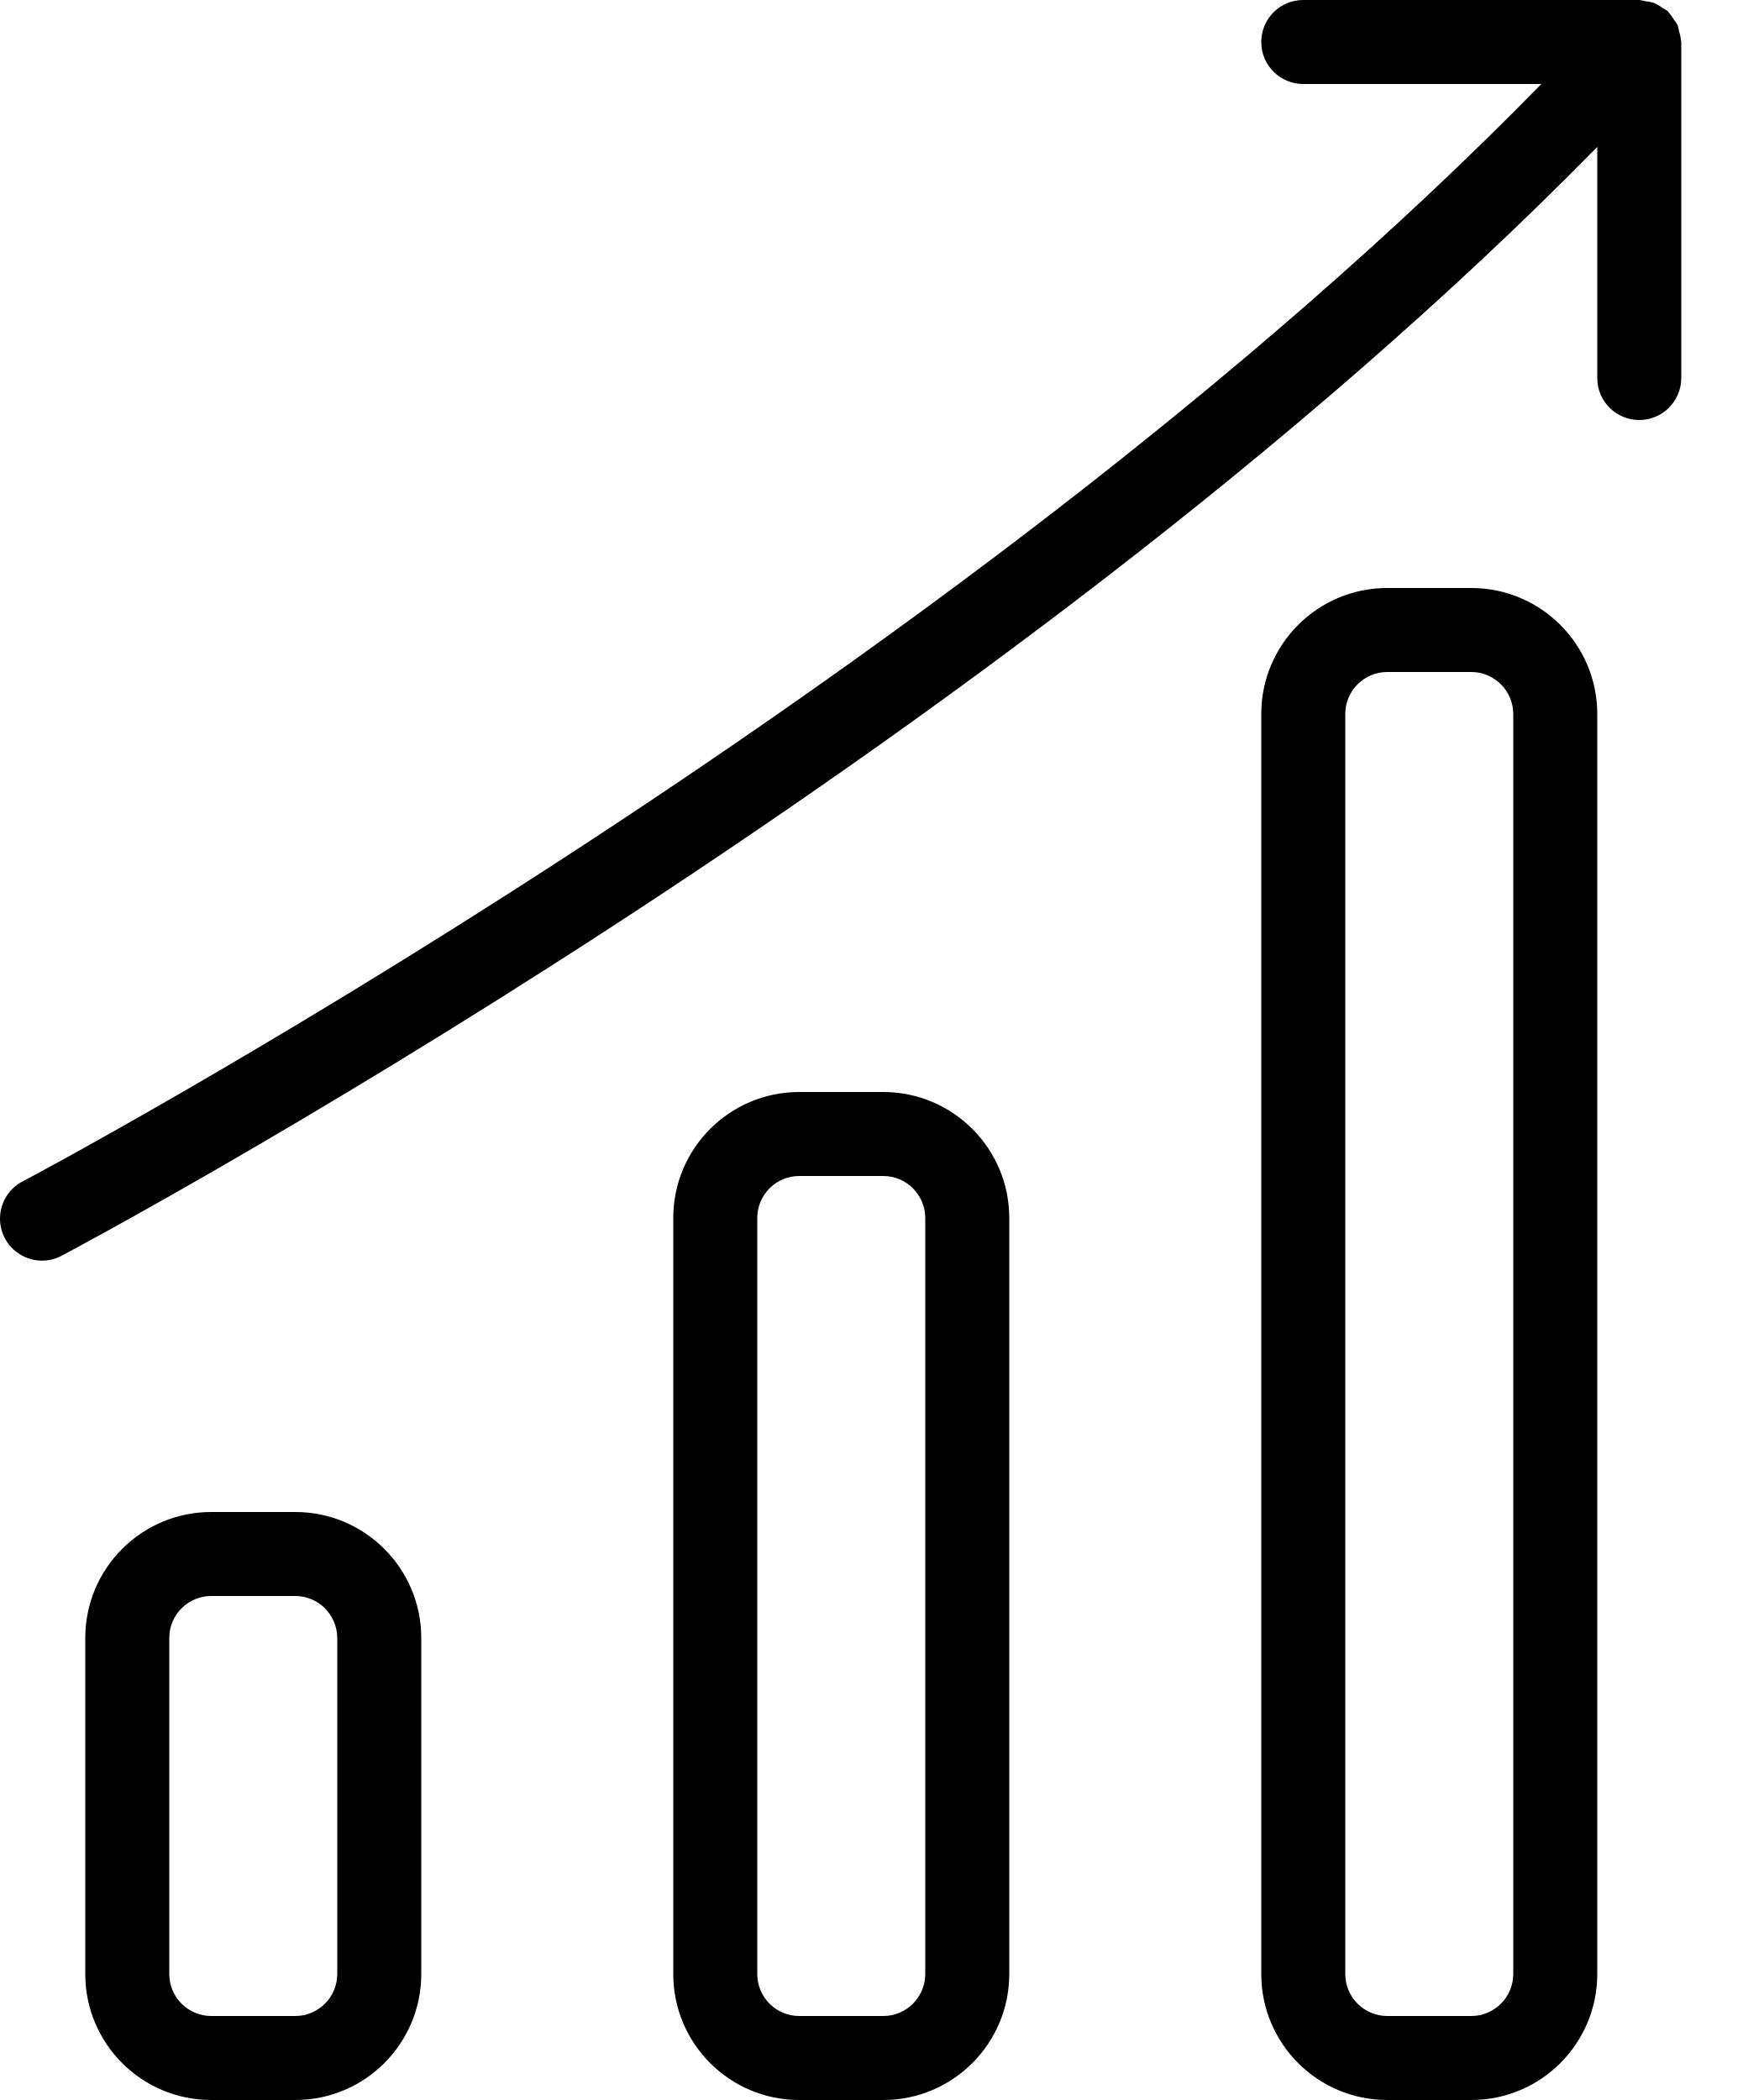
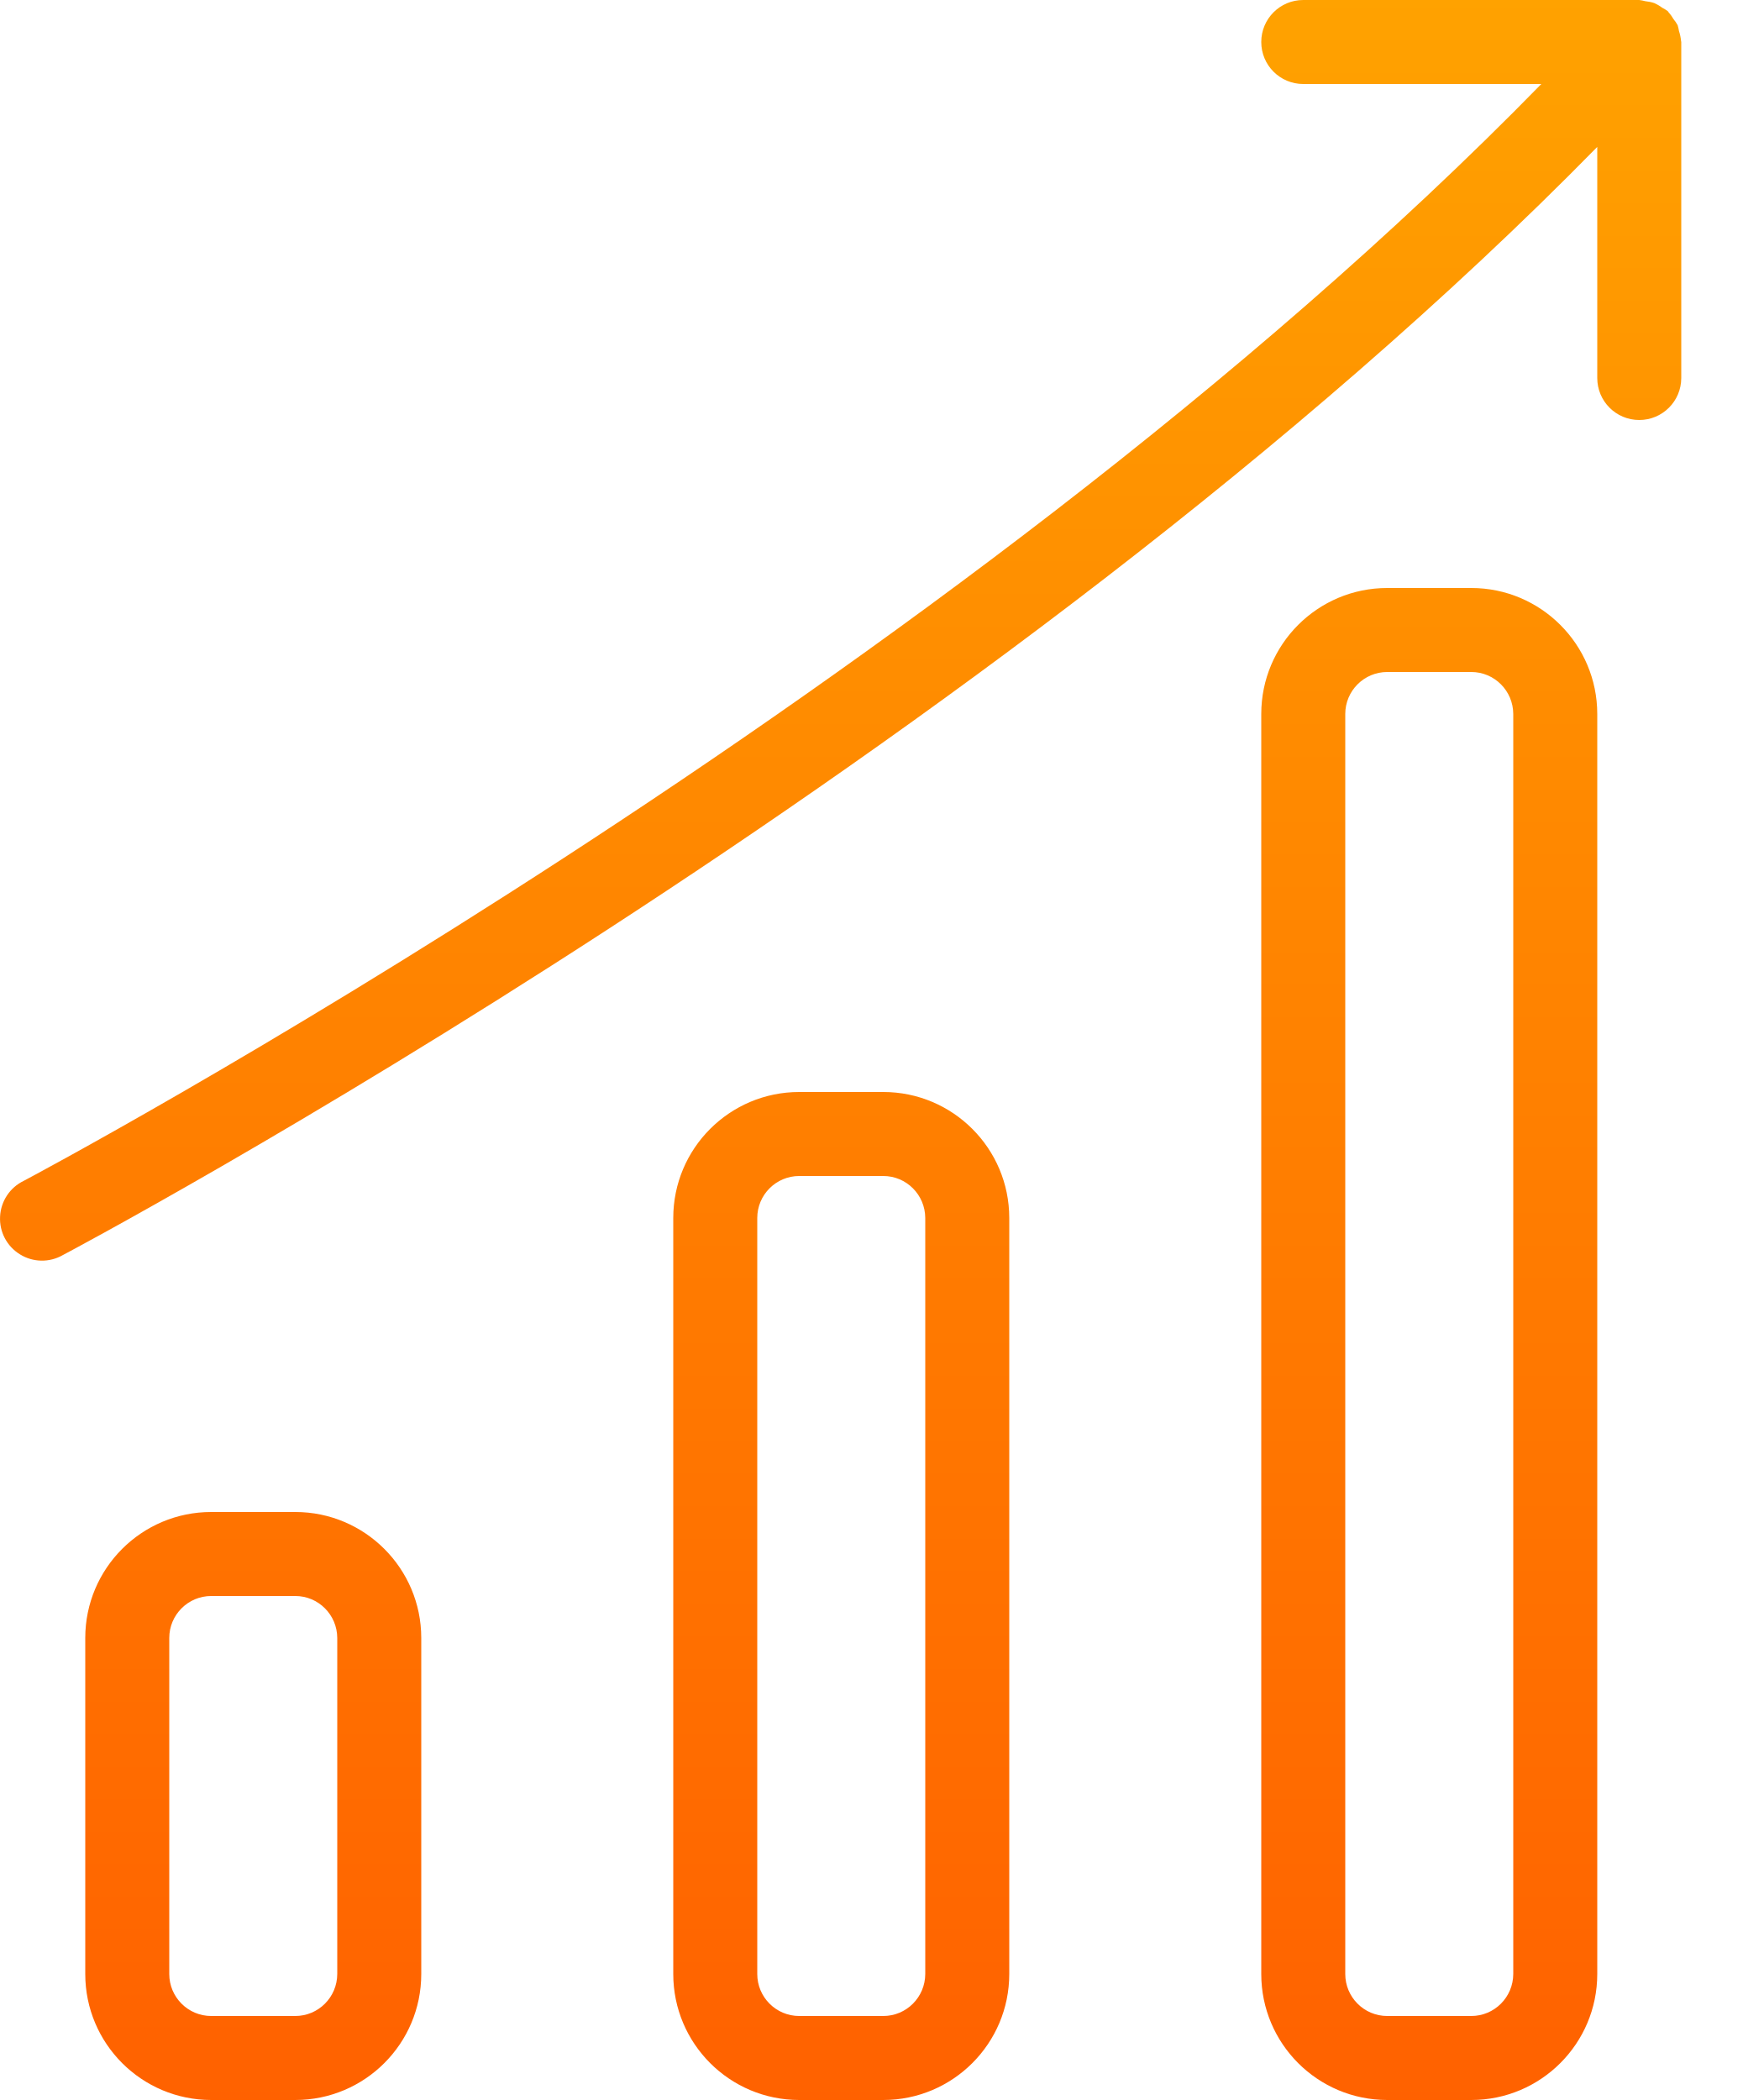
<svg xmlns="http://www.w3.org/2000/svg" width="21px" height="25px" viewBox="0 0 21 25" version="1.1">
+   <defs>
+     <linearGradient x1="50%" y1="0%" x2="50%" y2="100%" id="linearGradient-1">
+       <stop stop-color="#FFA200" offset="0%" />
+       <stop stop-color="#FF6100" offset="100%" />
+     </linearGradient>
+   </defs>
  <g id="Page-1" stroke="none" stroke-width="1" fill="none" fill-rule="evenodd">
-     <g id="track" fill="#000000" fill-rule="nonzero">
-       <path d="M3.515,18 L2.515,18 C1.686,18 1.015,18.672 1.015,19.5 L1.015,23.5 C1.015,24.328 1.686,25 2.515,25 L3.515,25 C4.343,25 5.015,24.328 5.015,23.5 L5.015,19.5 C5.015,18.672 4.343,18 3.515,18 Z M4.015,23.5 C4.014,23.776 3.791,24 3.515,24 L2.515,24 C2.239,24 2.015,23.776 2.015,23.5 L2.015,19.5 C2.015,19.224 2.239,19 2.515,19 L3.515,19 C3.791,19 4.014,19.224 4.015,19.5 L4.015,23.5 Z M10.515,13 L9.515,13 C8.686,13 8.015,13.672 8.015,14.5 L8.015,23.5 C8.015,24.328 8.686,25 9.515,25 L10.515,25 C11.343,25 12.015,24.328 12.015,23.5 L12.015,14.5 C12.015,13.672 11.343,13 10.515,13 Z M11.015,23.5 C11.014,23.776 10.791,24 10.515,24 L9.515,24 C9.239,24 9.015,23.776 9.015,23.5 L9.015,14.5 C9.015,14.224 9.239,14 9.515,14 L10.515,14 C10.791,14 11.014,14.224 11.015,14.5 L11.015,23.5 Z M17.515,7 L16.515,7 C15.686,7 15.015,7.672 15.015,8.5 L15.015,23.5 C15.015,24.328 15.686,25 16.515,25 L17.515,25 C18.343,25 19.015,24.328 19.015,23.5 L19.015,8.5 C19.015,7.672 18.343,7 17.515,7 Z M18.015,23.5 C18.014,23.776 17.791,24 17.515,24 L16.515,24 C16.239,24 16.015,23.776 16.015,23.5 L16.015,8.5 C16.015,8.224 16.239,8 16.515,8 L17.515,8 C17.791,8 18.014,8.224 18.015,8.5 L18.015,23.5 Z M20.015,0.5 L20.015,4.5 C20.015,4.776 19.791,5 19.515,5 C19.238,5 19.015,4.776 19.015,4.5 L19.015,1.749 C11.853,9.053 0.862,14.882 0.747,14.942 C0.588,15.033 0.393,15.029 0.238,14.933 C0.082,14.837 -0.009,14.665 0.001,14.482 C0.01,14.3 0.118,14.137 0.282,14.058 C0.395,13.998 11.306,8.21 18.349,1 L15.515,1 C15.238,1 15.015,0.776 15.015,0.5 C15.015,0.224 15.238,5.07265313e-17 15.515,0 L19.515,0 C19.539,0.003 19.563,0.008 19.586,0.014 C19.623,0.018 19.66,0.025 19.695,0.037 C19.728,0.052 19.759,0.07 19.788,0.092 C19.811,0.104 19.833,0.117 19.854,0.132 L19.86,0.141 C19.884,0.168 19.905,0.197 19.923,0.228 C19.941,0.25 19.958,0.274 19.972,0.3 C19.979,0.323 19.984,0.346 19.988,0.37 C20.001,0.409 20.009,0.449 20.013,0.49 L20.015,0.5 Z" id="Shape" />
+     <g id="Artboard" transform="translate(-87, -103)" fill="url(#linearGradient-1)" fill-rule="nonzero">
+       <g id="track" transform="translate(87, 103)">
+         <path d="M3.515,18 L2.515,18 C1.686,18 1.015,18.672 1.015,19.5 L1.015,23.5 C1.015,24.328 1.686,25 2.515,25 L3.515,25 C4.343,25 5.015,24.328 5.015,23.5 L5.015,19.5 C5.015,18.672 4.343,18 3.515,18 Z M4.015,23.5 C4.014,23.776 3.791,24 3.515,24 L2.515,24 C2.239,24 2.015,23.776 2.015,23.5 L2.015,19.5 C2.015,19.224 2.239,19 2.515,19 L3.515,19 C3.791,19 4.014,19.224 4.015,19.5 L4.015,23.5 Z M10.515,13 L9.515,13 C8.686,13 8.015,13.672 8.015,14.5 L8.015,23.5 C8.015,24.328 8.686,25 9.515,25 L10.515,25 C11.343,25 12.015,24.328 12.015,23.5 L12.015,14.5 C12.015,13.672 11.343,13 10.515,13 Z M11.015,23.5 C11.014,23.776 10.791,24 10.515,24 L9.515,24 C9.239,24 9.015,23.776 9.015,23.5 L9.015,14.5 C9.015,14.224 9.239,14 9.515,14 L10.515,14 C10.791,14 11.014,14.224 11.015,14.5 L11.015,23.5 Z M17.515,7 L16.515,7 C15.686,7 15.015,7.672 15.015,8.5 L15.015,23.5 C15.015,24.328 15.686,25 16.515,25 L17.515,25 C18.343,25 19.015,24.328 19.015,23.5 L19.015,8.5 C19.015,7.672 18.343,7 17.515,7 Z M18.015,23.5 C18.014,23.776 17.791,24 17.515,24 L16.515,24 C16.239,24 16.015,23.776 16.015,23.5 L16.015,8.5 C16.015,8.224 16.239,8 16.515,8 L17.515,8 C17.791,8 18.014,8.224 18.015,8.5 L18.015,23.5 Z M20.015,0.5 L20.015,4.5 C20.015,4.776 19.791,5 19.515,5 C19.238,5 19.015,4.776 19.015,4.5 L19.015,1.749 C11.853,9.053 0.862,14.882 0.747,14.942 C0.588,15.033 0.393,15.029 0.238,14.933 C0.082,14.837 -0.009,14.665 0.001,14.482 C0.01,14.3 0.118,14.137 0.282,14.058 C0.395,13.998 11.306,8.21 18.349,1 L15.515,1 C15.238,1 15.015,0.776 15.015,0.5 C15.015,0.224 15.238,5.07265313e-17 15.515,0 L19.515,0 C19.539,0.003 19.563,0.008 19.586,0.014 C19.623,0.018 19.66,0.025 19.695,0.037 C19.728,0.052 19.759,0.07 19.788,0.092 C19.811,0.104 19.833,0.117 19.854,0.132 L19.86,0.141 C19.884,0.168 19.905,0.197 19.923,0.228 C19.941,0.25 19.958,0.274 19.972,0.3 C19.979,0.323 19.984,0.346 19.988,0.37 C20.001,0.409 20.009,0.449 20.013,0.49 L20.015,0.5 Z" id="Shape" />
+       </g>
    </g>
  </g>
</svg>
